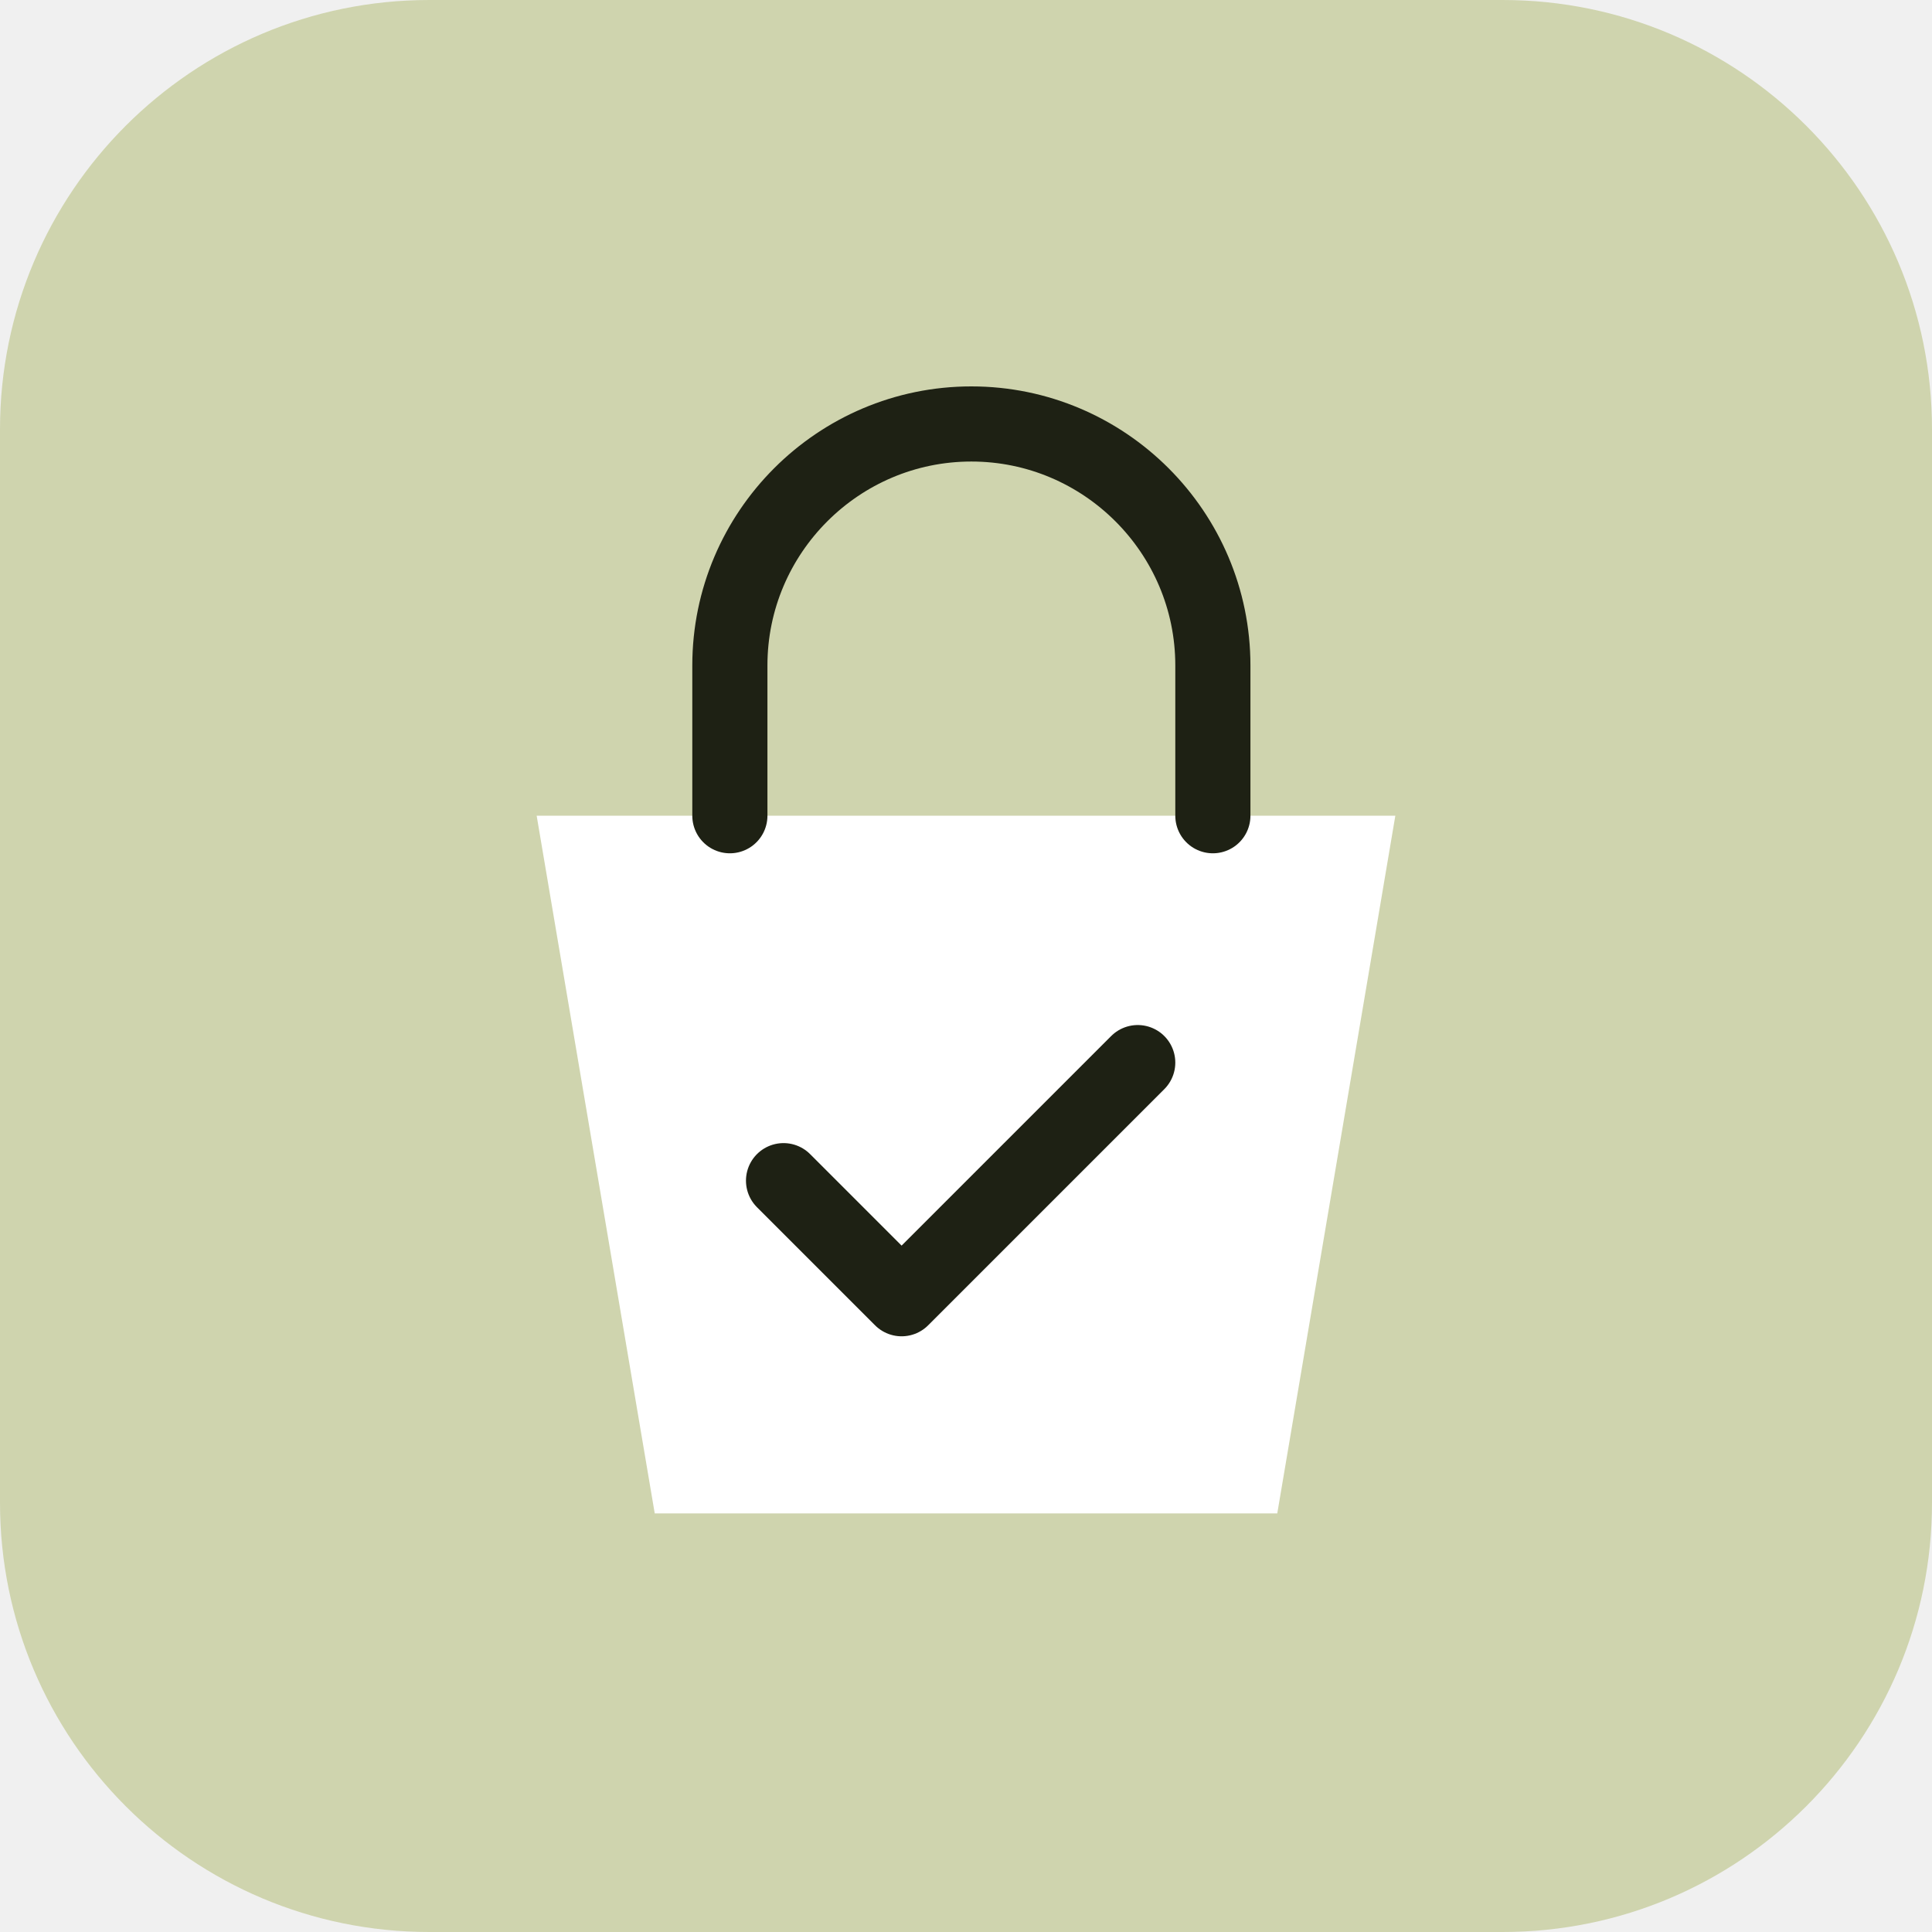
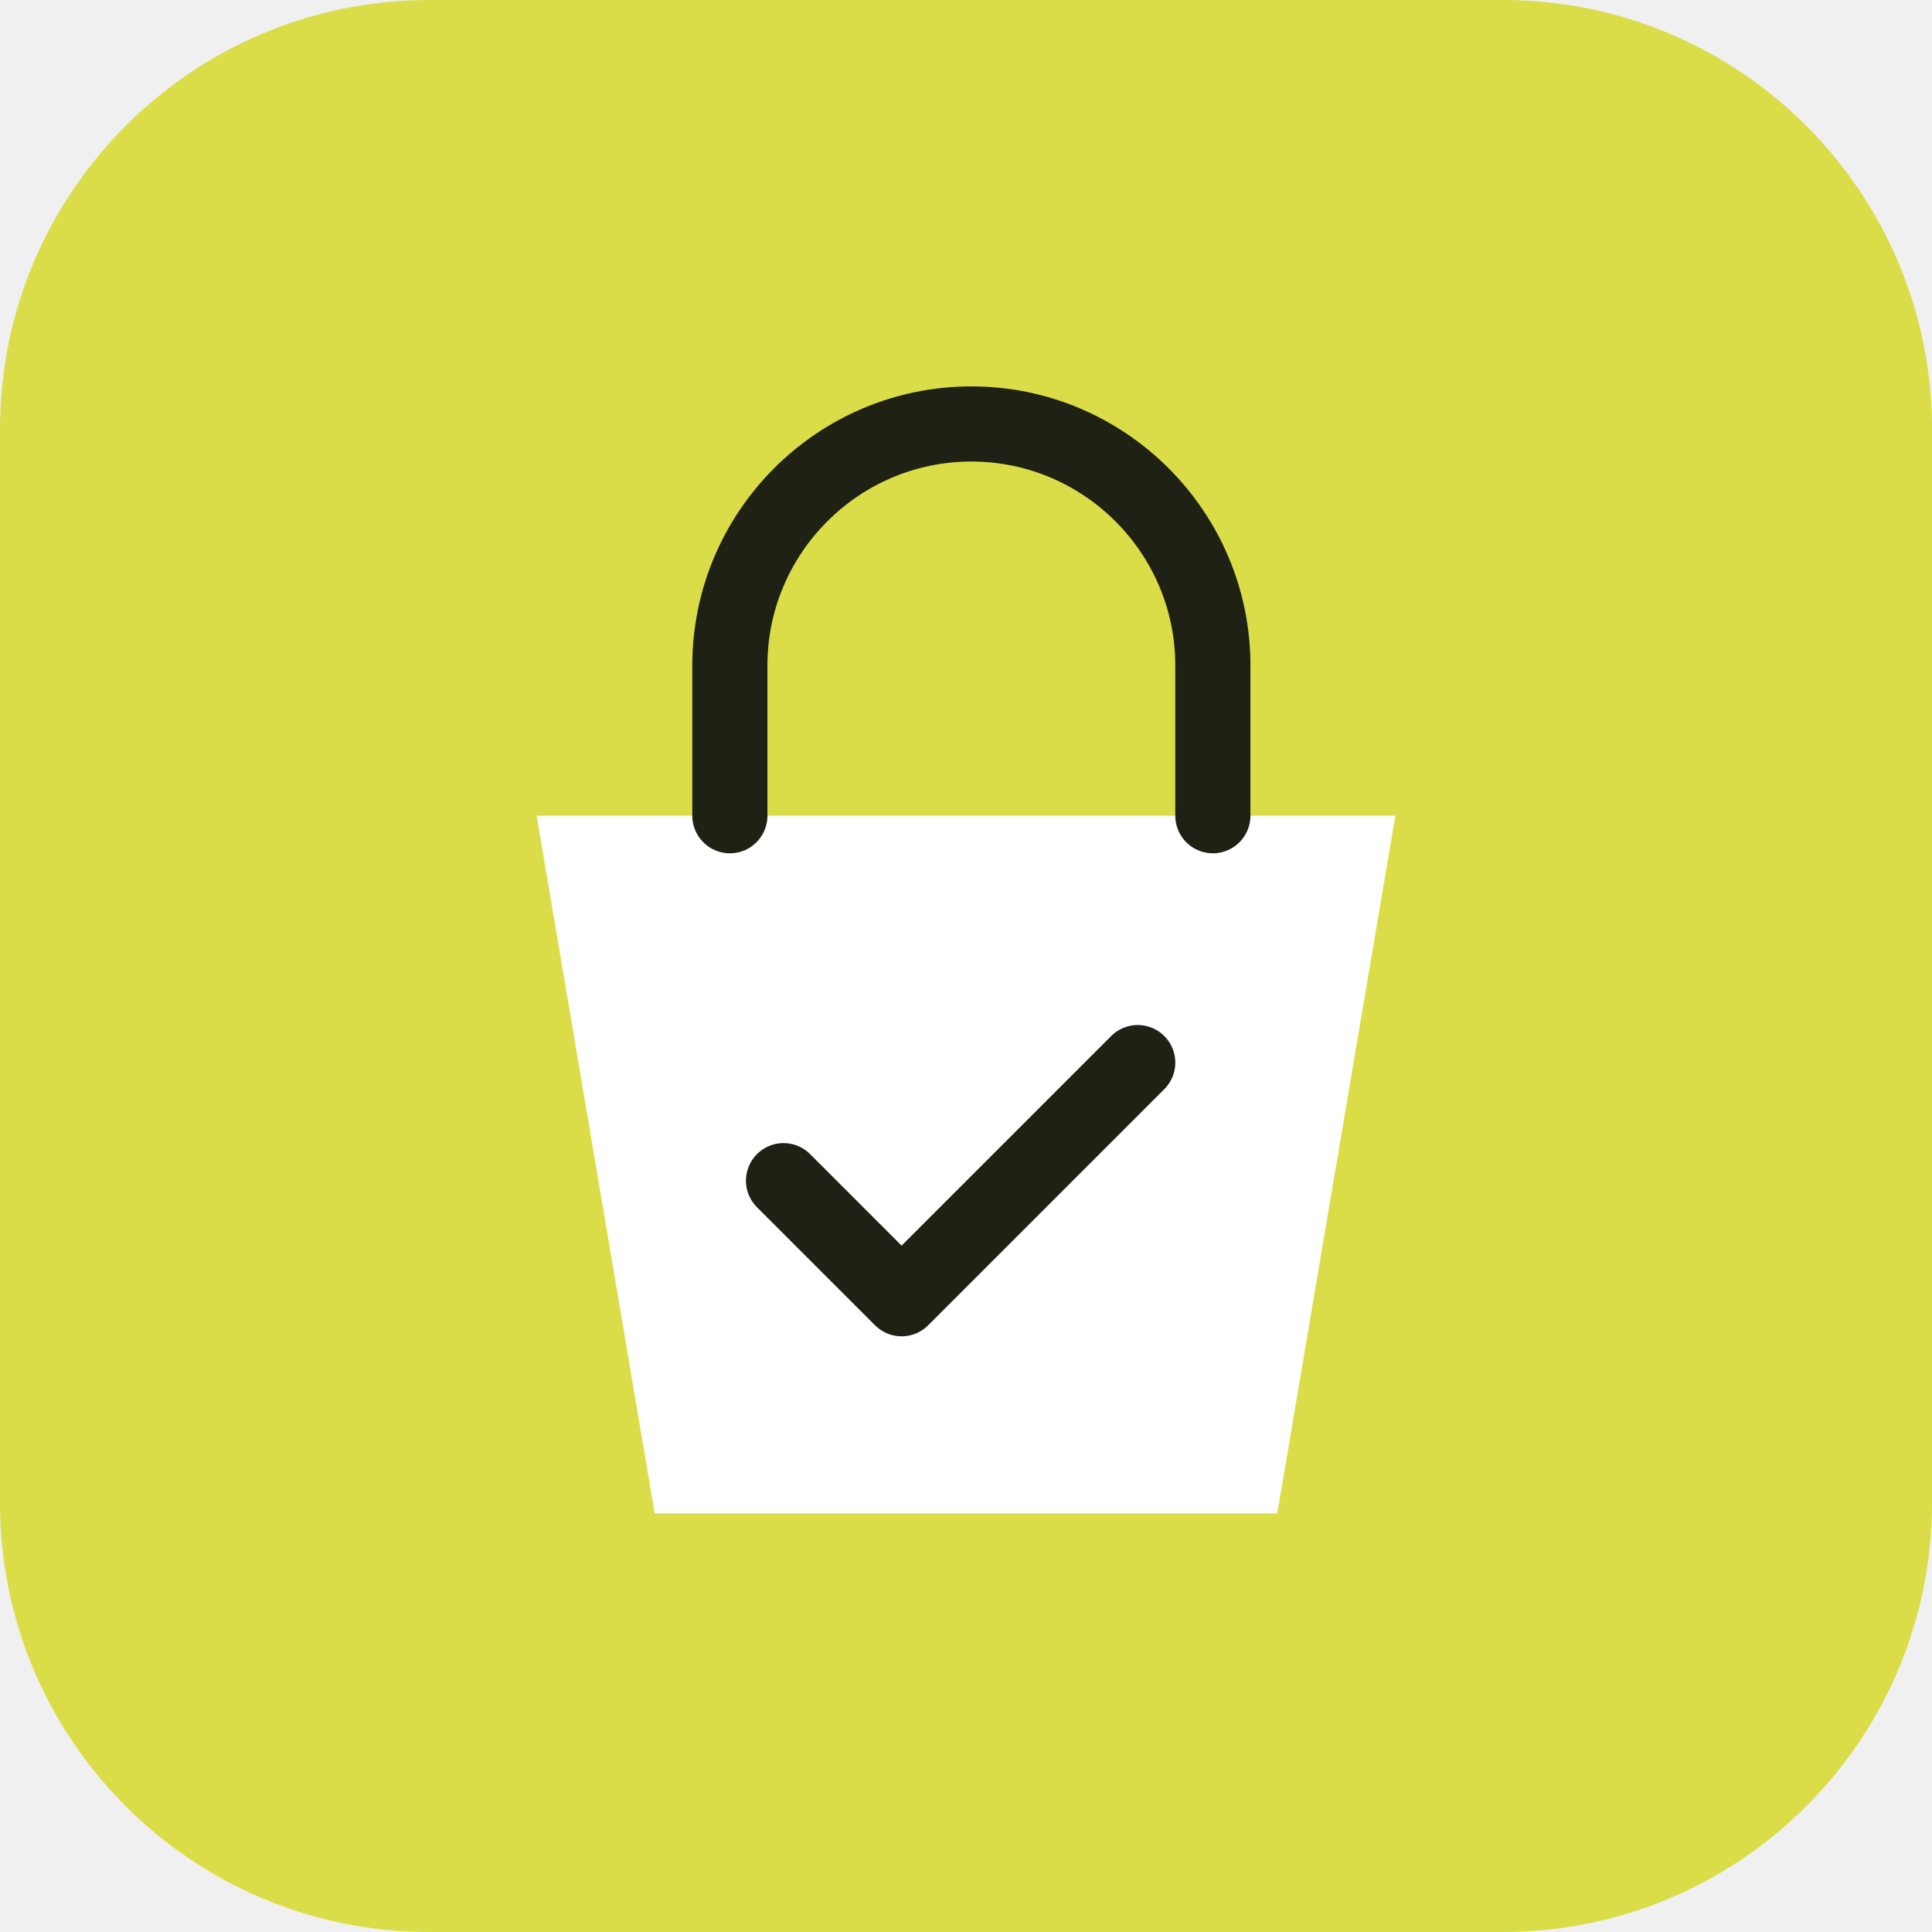
<svg xmlns="http://www.w3.org/2000/svg" width="180" height="180" viewBox="0 0 180 180" fill="none">
-   <rect width="180" height="180" rx="40" fill="#cfd4ae" />
+   <rect width="180" height="180" rx="40" fill="#dadd48" />
  <path d="M50 76h80l-11 65H61L50 76z" fill="white" />
  <path d="M68 76v-14c0-12.4 10.1-22.5 22.5-22.5S113 49.6 113 62v14" stroke="#1e2114" stroke-width="7" stroke-linecap="round" fill="none" />
  <path d="M73 110l11 11 22-22" stroke="#1e2114" stroke-width="7" stroke-linecap="round" stroke-linejoin="round" />
</svg>
